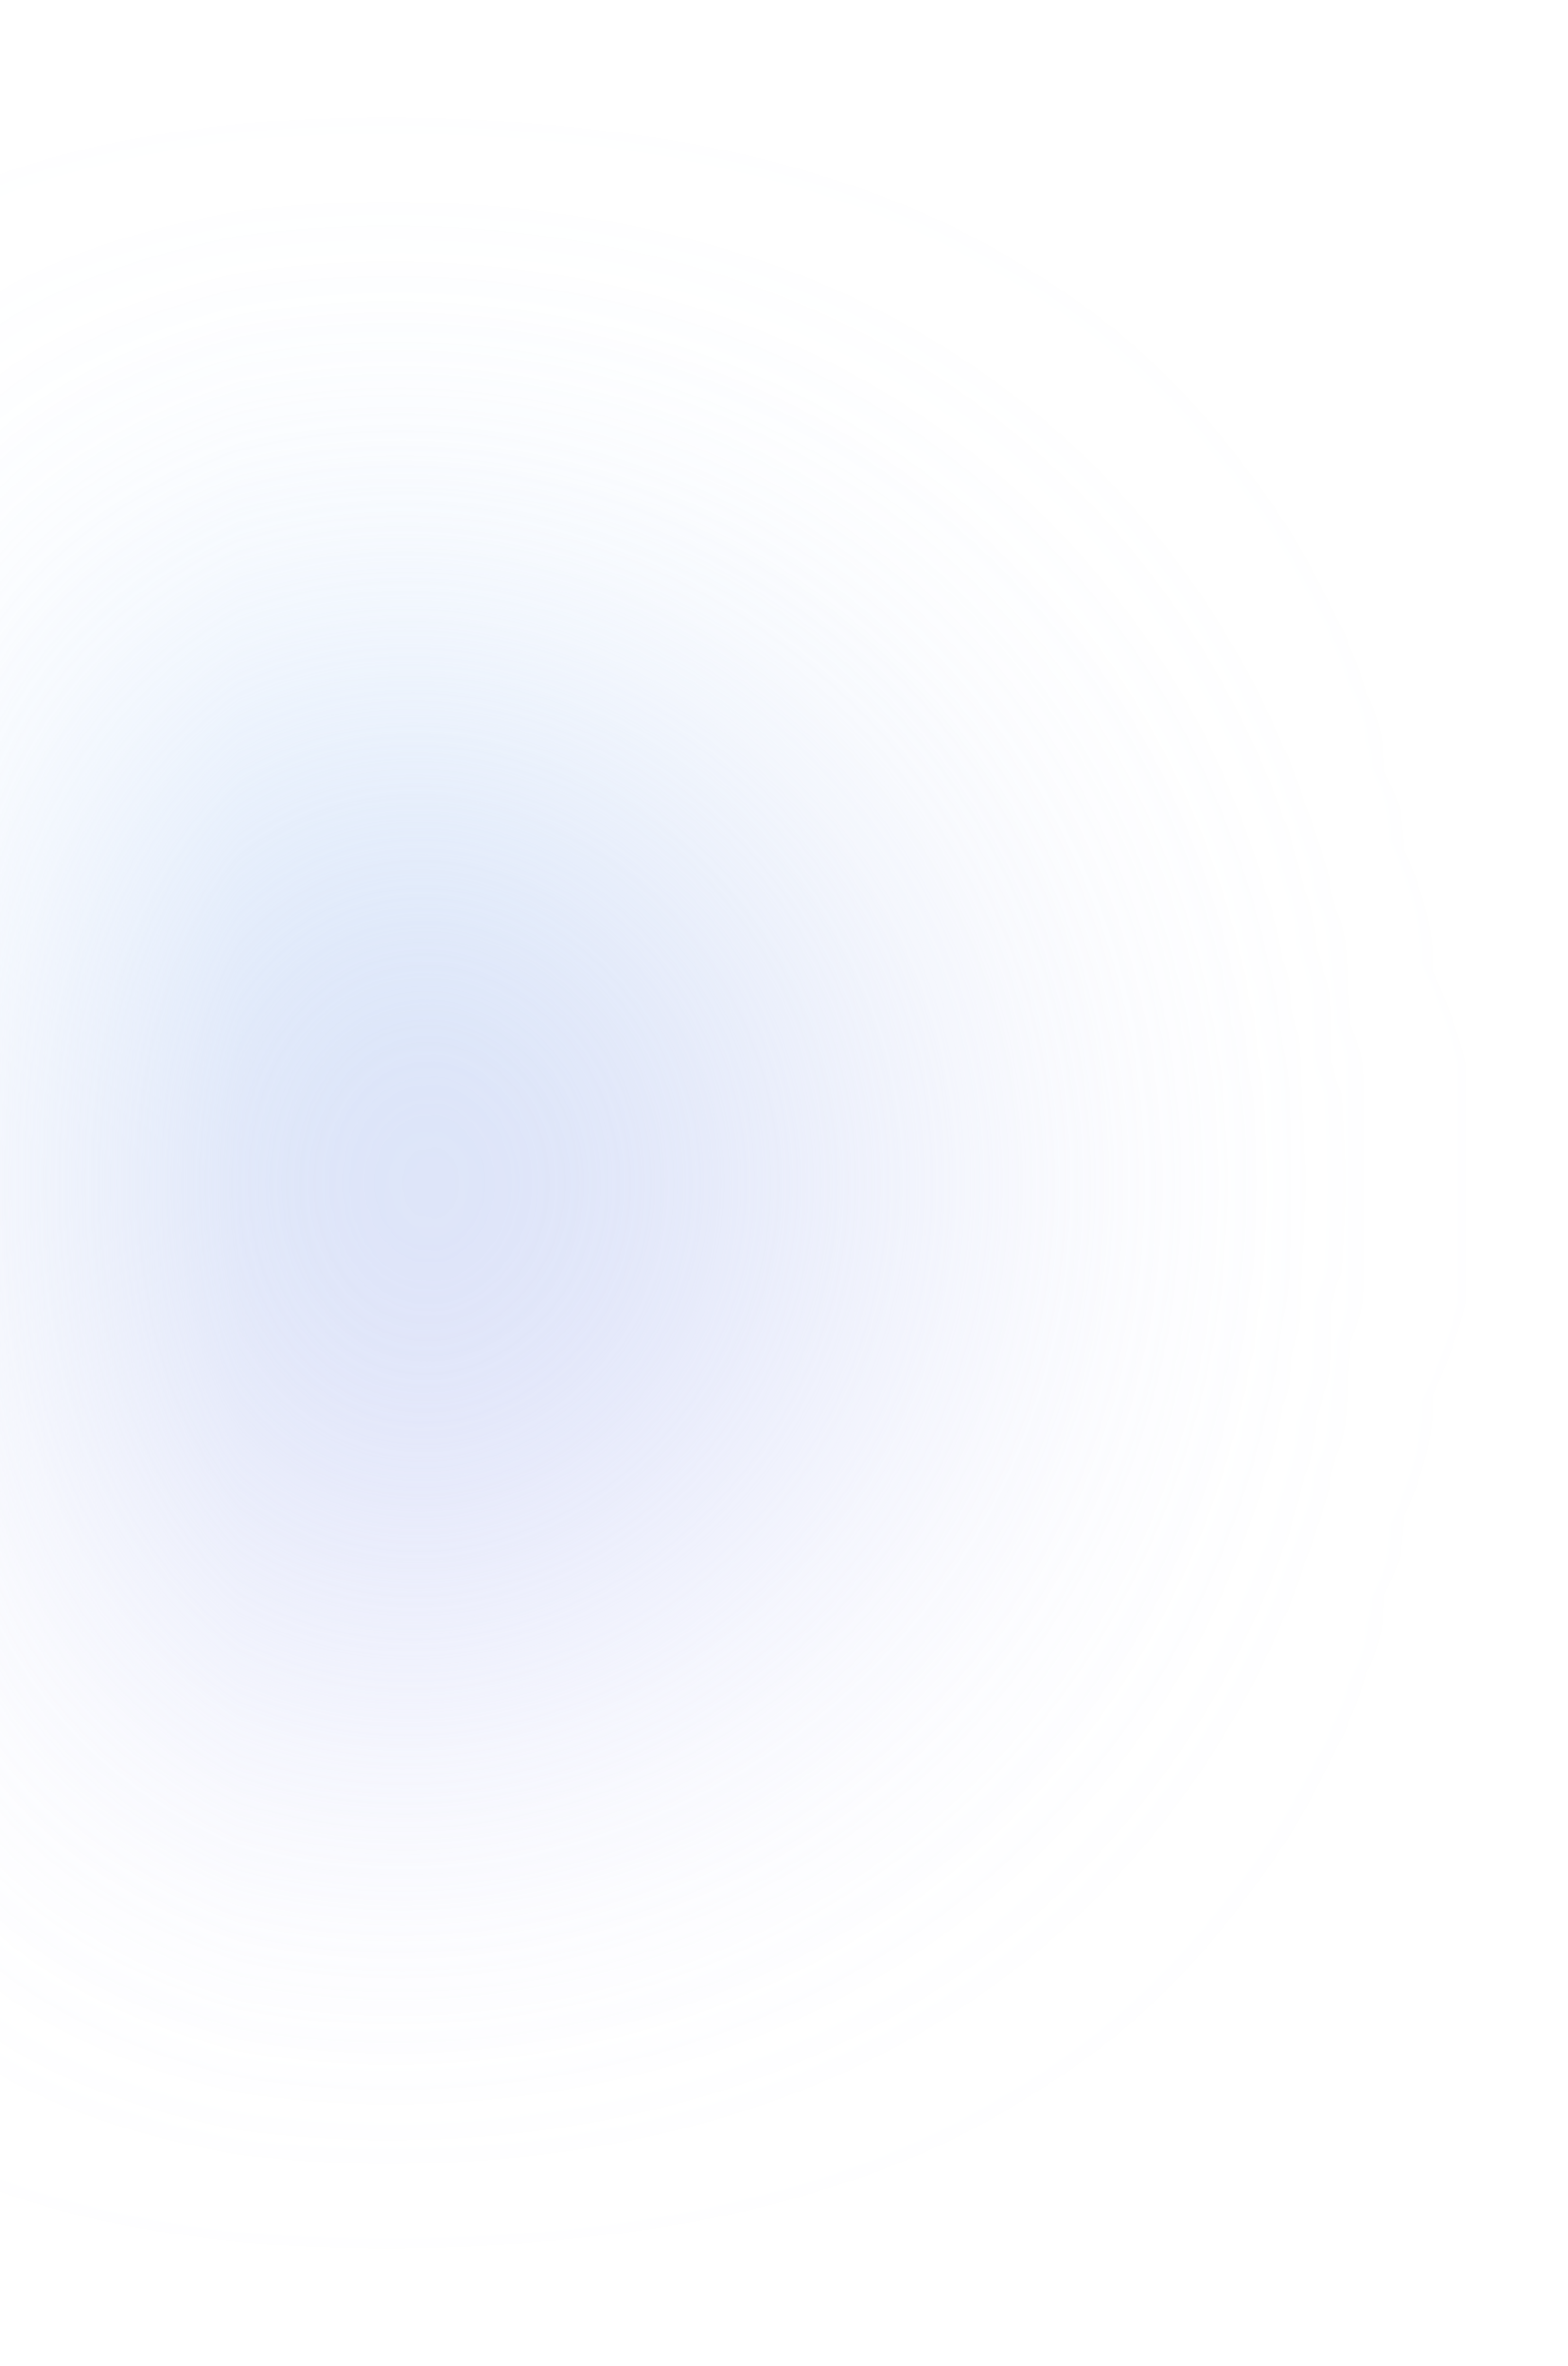
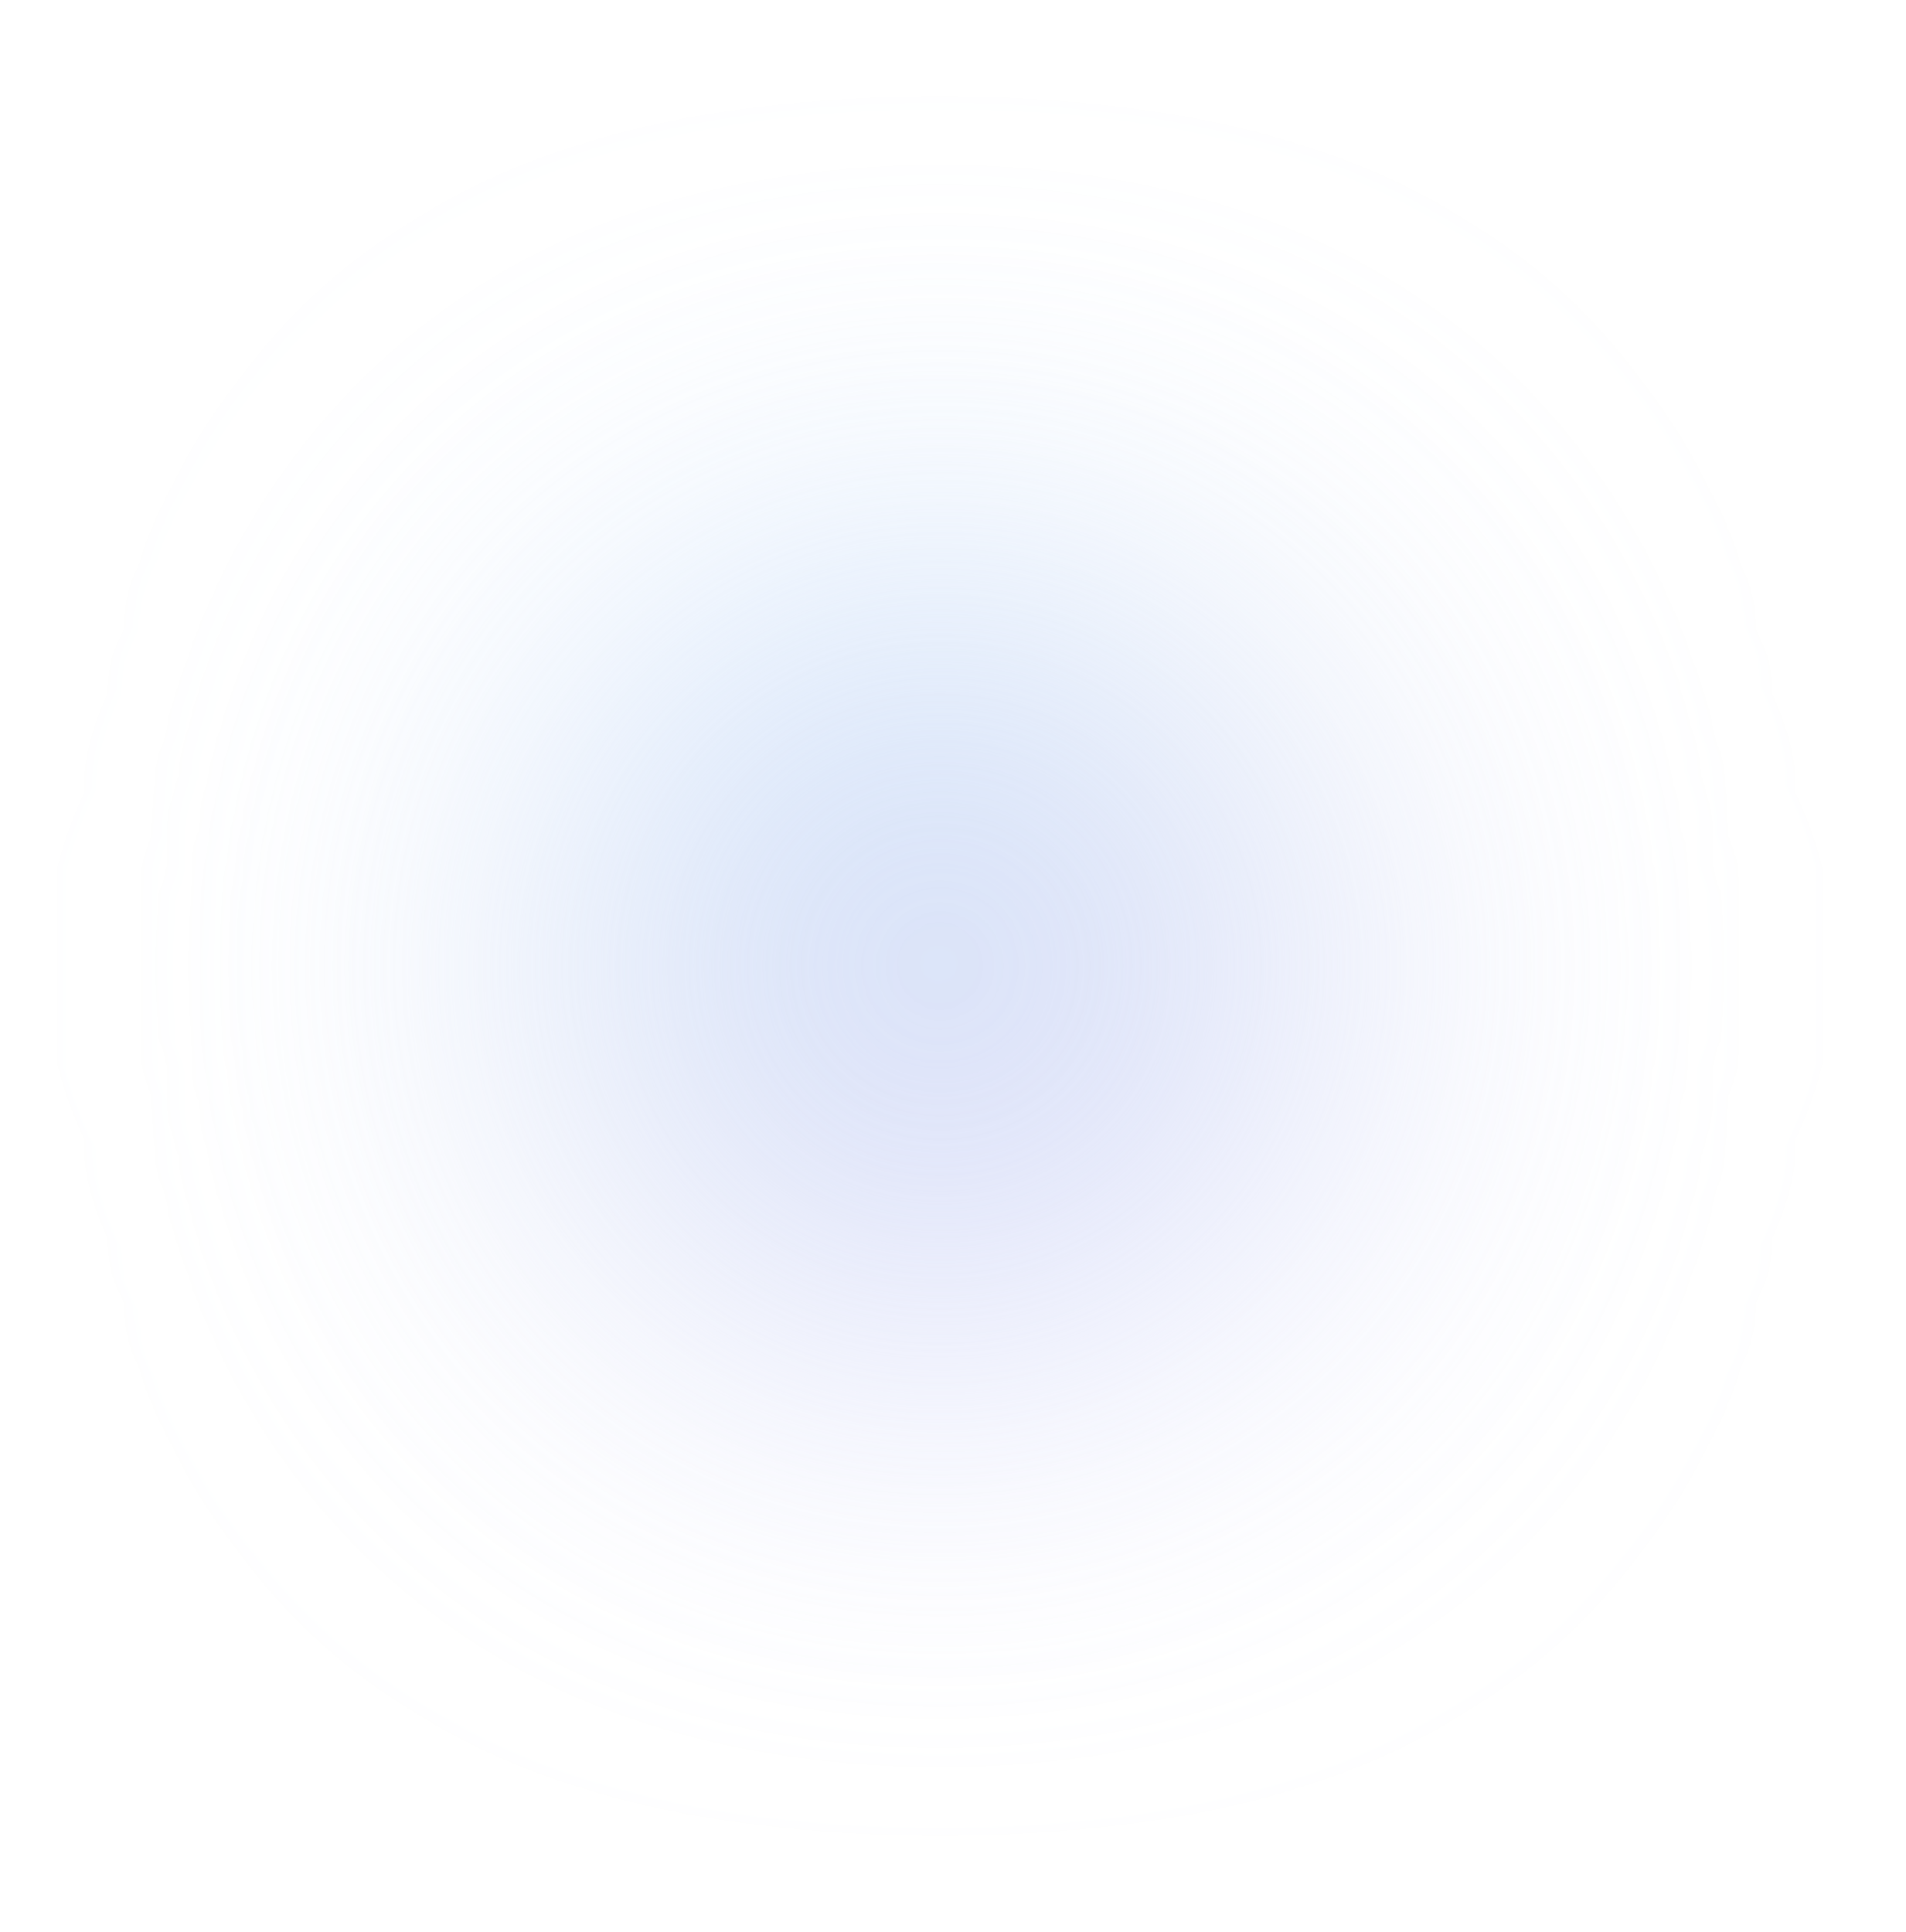
- <svg xmlns="http://www.w3.org/2000/svg" width="682" height="1029" viewBox="0 0 682 1029" fill="none">
+ <svg xmlns="http://www.w3.org/2000/svg" width="1015" height="1029" viewBox="0 0 1015 1029" fill="none">
  <g opacity="0.68" filter="url(#filter0_f_352_1816)">
-     <circle cx="167.5" cy="514.5" r="214.5" fill="url(#paint0_radial_352_1816)" />
+     <circle cx="500.5" cy="514.5" r="214.5" fill="url(#paint0_radial_352_1816)" />
  </g>
  <defs>
-     <filter id="filter0_f_352_1816" x="-347" y="0" width="1029" height="1029" filterUnits="userSpaceOnUse" color-interpolation-filters="sRGB">
+     <filter id="filter0_f_352_1816" x="-14" y="0" width="1029" height="1029" filterUnits="userSpaceOnUse" color-interpolation-filters="sRGB">
      <feFlood flood-opacity="0" result="BackgroundImageFix" />
      <feBlend mode="normal" in="SourceGraphic" in2="BackgroundImageFix" result="shape" />
      <feGaussianBlur stdDeviation="150" result="effect1_foregroundBlur_352_1816" />
    </filter>
-     <radialGradient id="paint0_radial_352_1816" cx="0" cy="0" r="1" gradientUnits="userSpaceOnUse" gradientTransform="translate(-259.366 -772.5) rotate(64.1614) scale(2306.52 6953.44)">
+     <radialGradient id="paint0_radial_352_1816" cx="0" cy="0" r="1" gradientUnits="userSpaceOnUse" gradientTransform="translate(73.6343 -772.5) rotate(64.1614) scale(2306.52 6953.44)">
      <stop offset="0.175" stop-color="#D798E1" />
      <stop offset="0.276" stop-color="#9BFFA5" />
      <stop offset="0.499" stop-color="#AED3FF" />
      <stop offset="0.565" stop-color="#C9D4EF" />
      <stop offset="0.657" stop-color="#CACFFA" />
    </radialGradient>
  </defs>
</svg>
